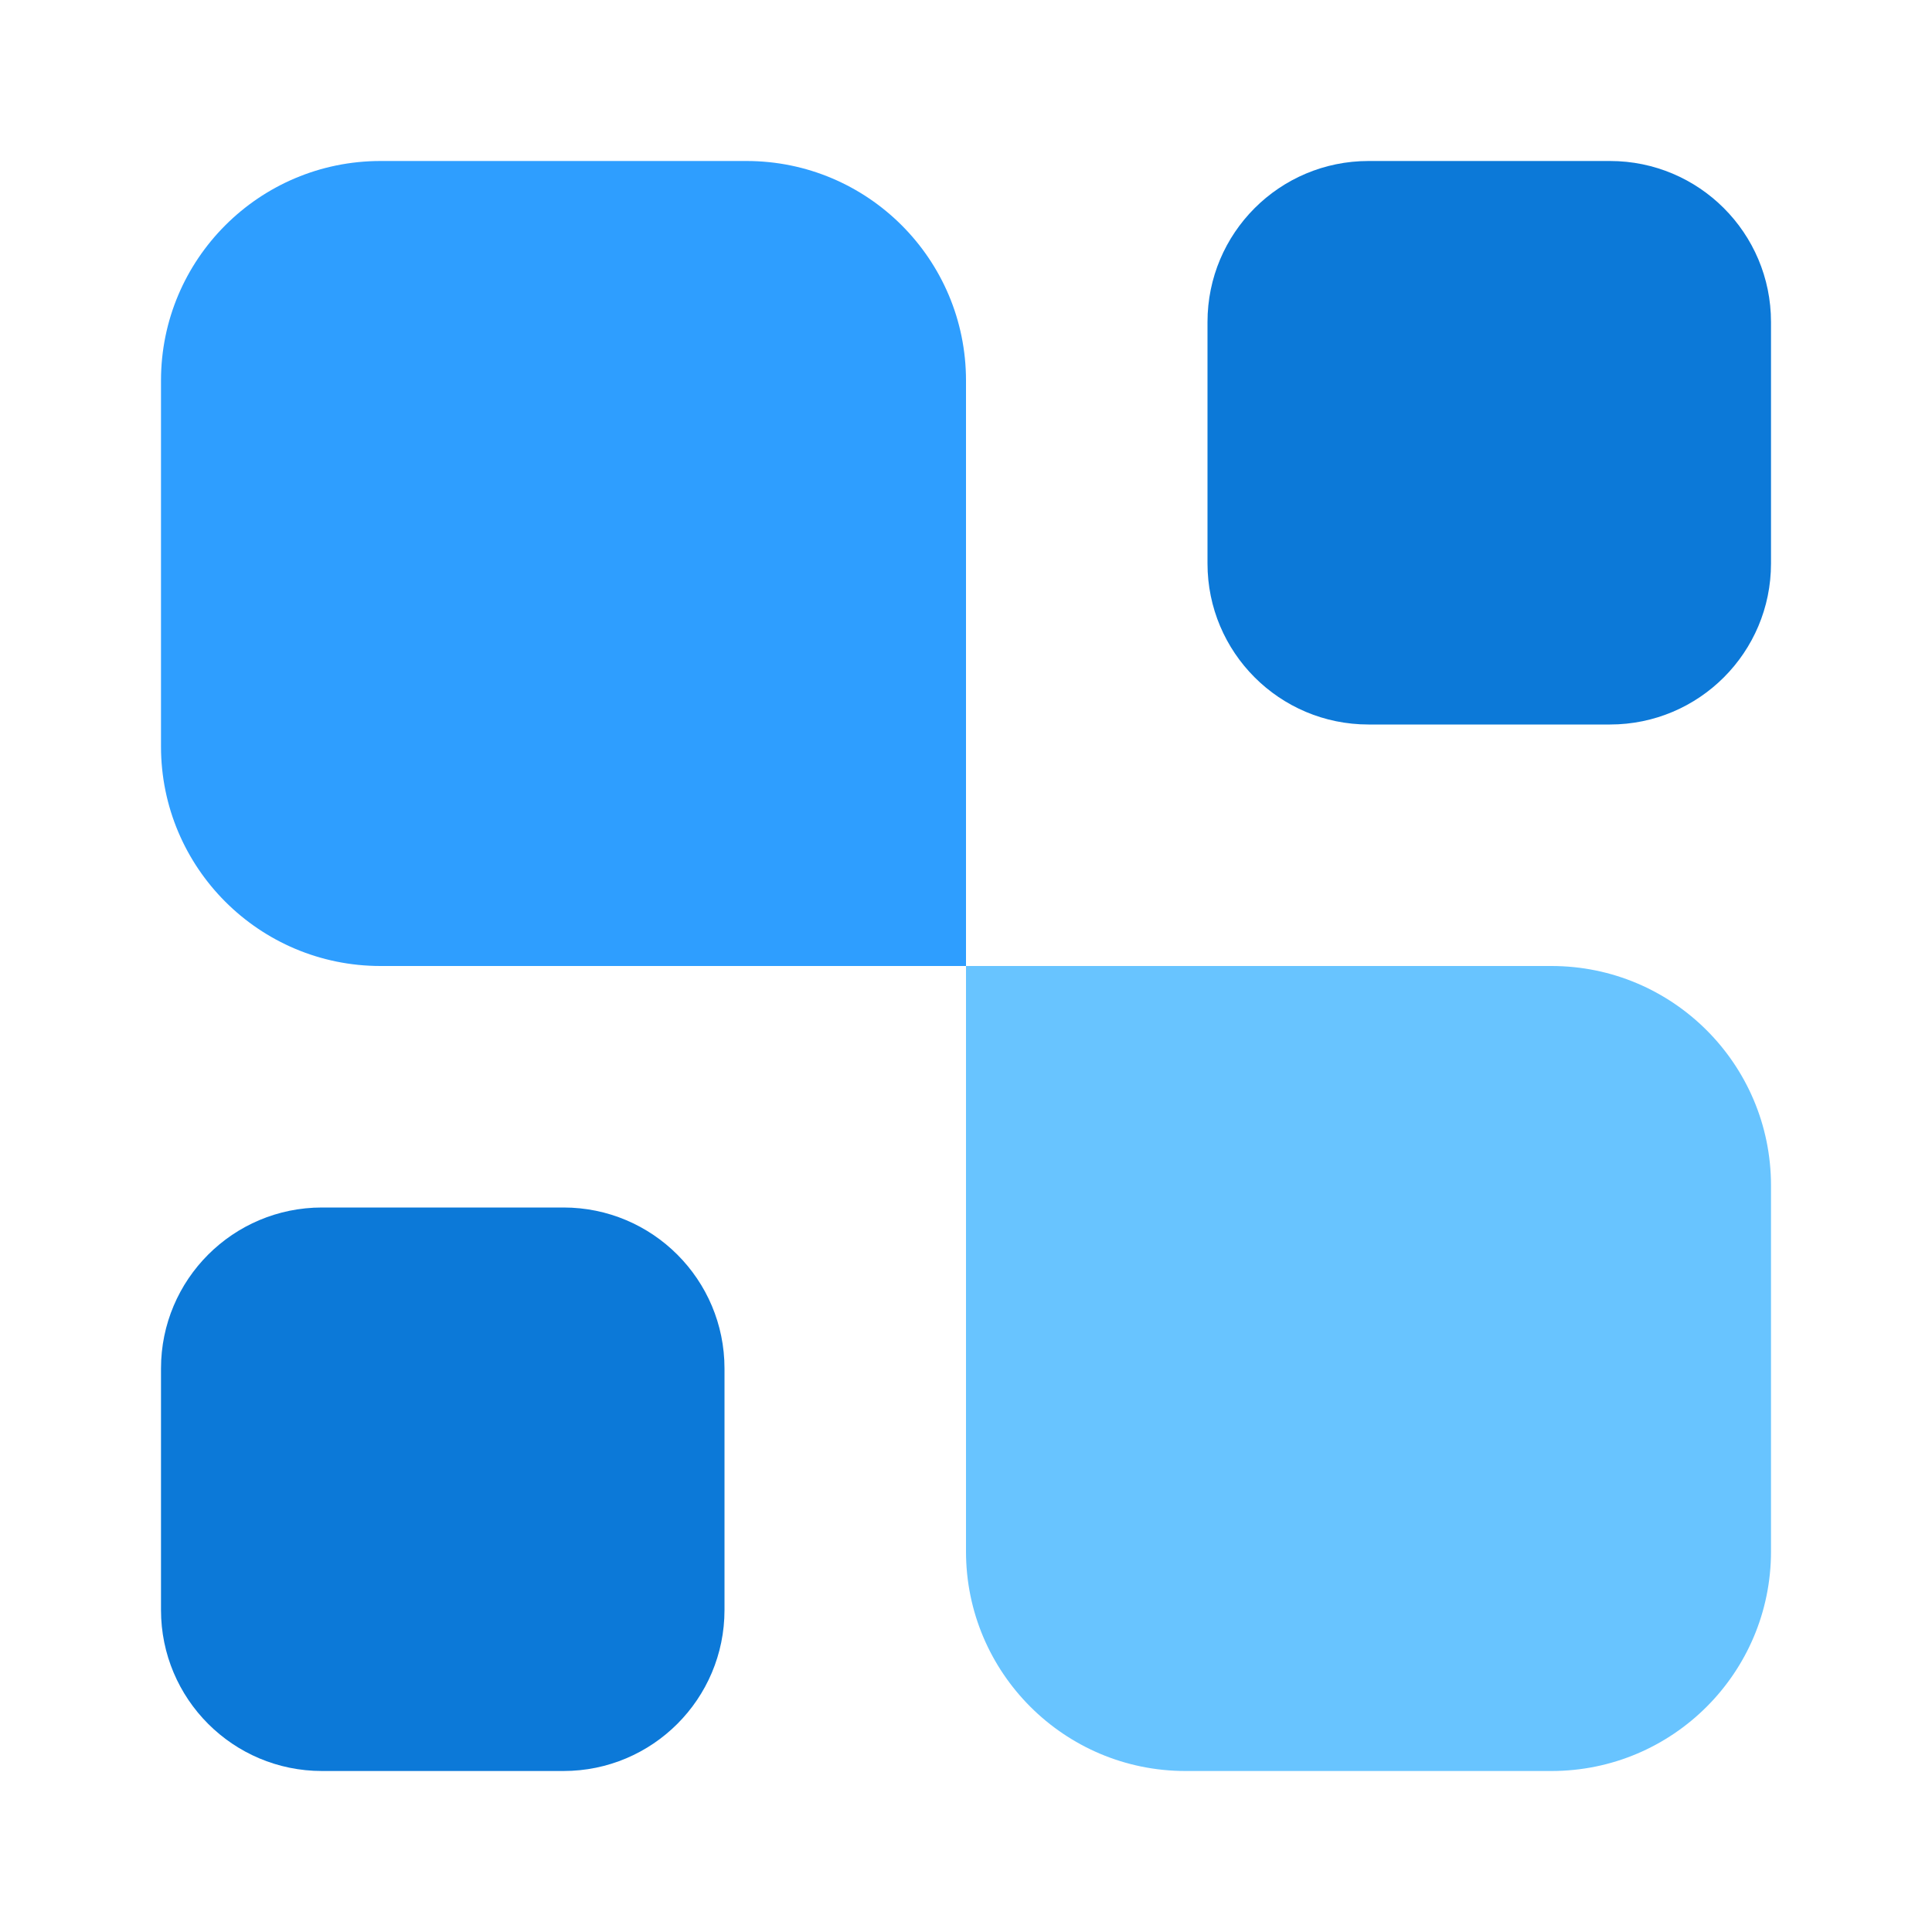
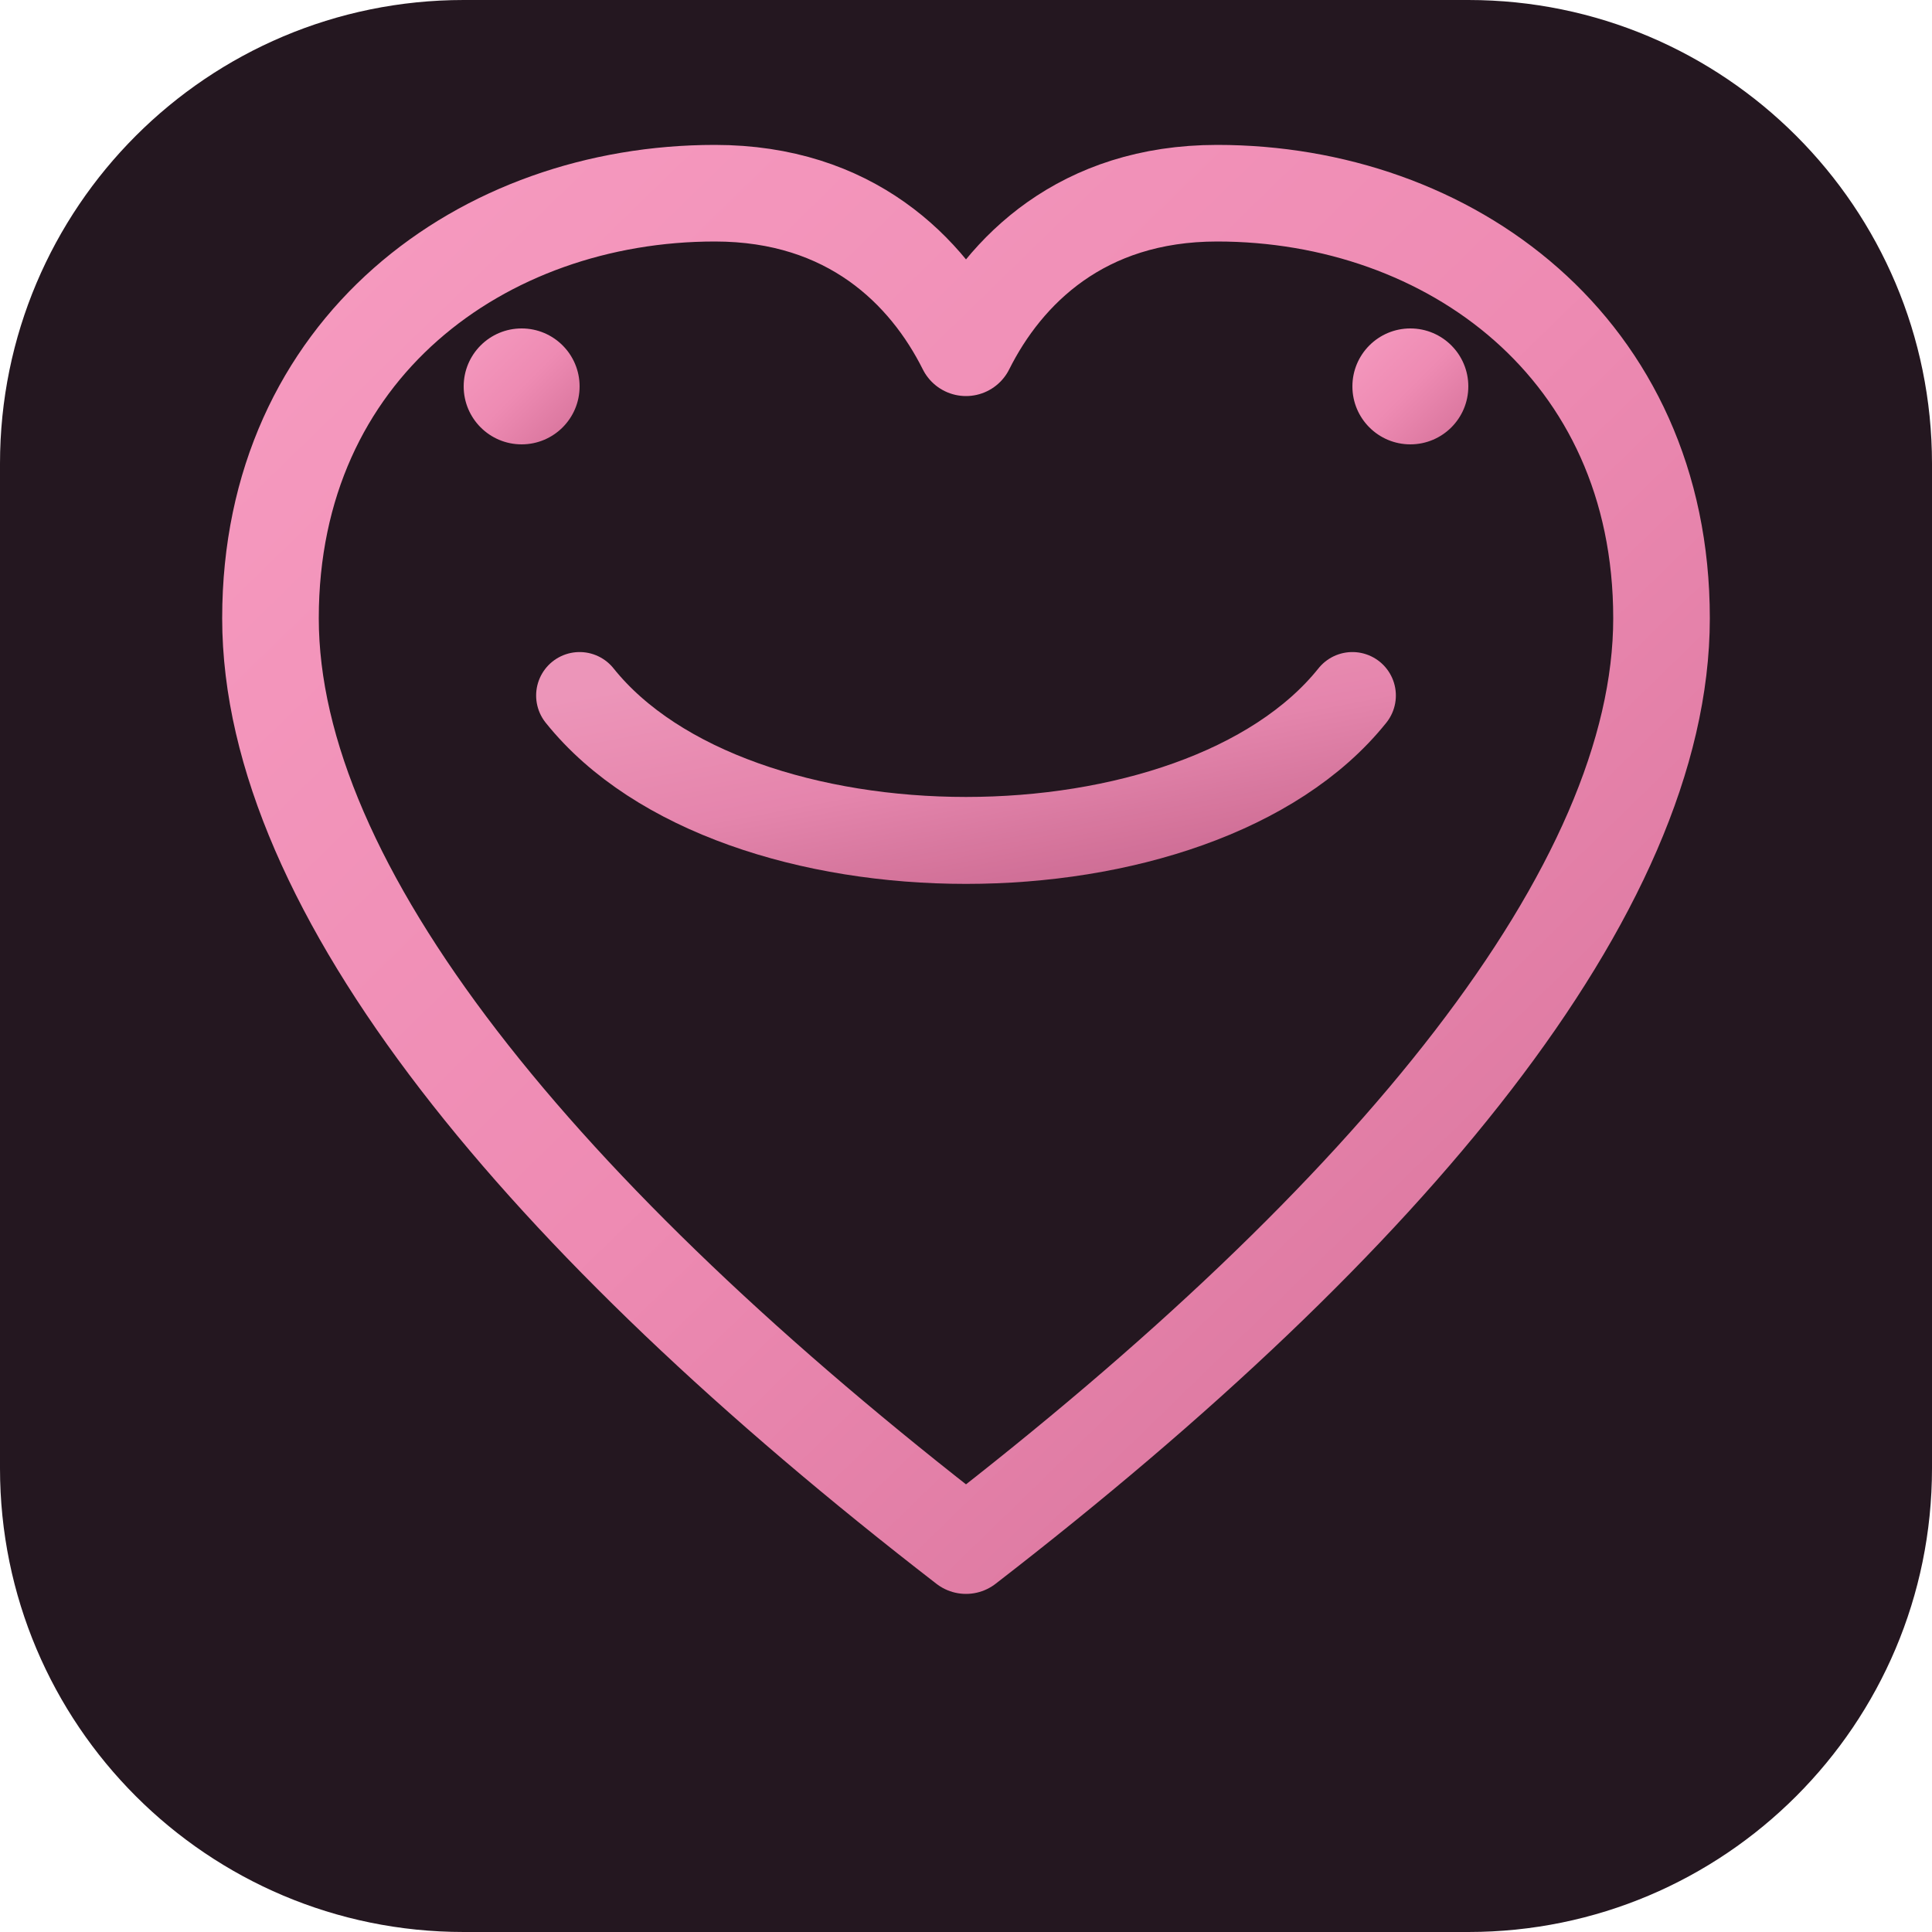
- <svg xmlns="http://www.w3.org/2000/svg" width="24" height="24" viewBox="0 0 24 24" fill="none">
-   <path d="M22 19.273C22 20.779 20.779 22 19.273 22H14.727C13.221 22 12 20.779 12 19.273V12H19.273C20.779 12 22 13.221 22 14.727V19.273Z" fill="#68C4FF" />
-   <path d="M20 2C21.105 2 22 2.895 22 4V7C22 8.105 21.105 9 20 9H17C15.895 9 15 8.105 15 7V4C15 2.895 15.895 2 17 2H20Z" fill="#0C79D8" />
-   <path d="M7 15C8.105 15 9 15.895 9 17V20C9 21.105 8.105 22 7 22H4C2.895 22 2 21.105 2 20V17C2 15.895 2.895 15 4 15H7Z" fill="#0C79D8" />
-   <path d="M12 12H4.727C3.221 12 2 10.779 2 9.273V4.727C2 3.221 3.221 2 4.727 2H9.273C10.779 2 12 3.221 12 4.727V12Z" fill="#2E9EFF" />
+ <svg xmlns="http://www.w3.org/2000/svg" viewBox="0 0 100 100" fill="none">
+   <rect width="100" height="100" rx="24" fill="#241720" />
+   <defs>
+     <linearGradient id="roseGoldFavicon" x1="0%" y1="0%" x2="100%" y2="100%">
+       <stop offset="0%" stop-color="#f69bc0" />
+       <stop offset="50%" stop-color="#ee8bb3" />
+       <stop offset="100%" stop-color="#d47098" />
+     </linearGradient>
+   </defs>
+   <path d="M50 80 C28 63 14 46 14 32 C14 18 25 10 37 10 C44 10 48 14 50 18 C52 14 56 10 63 10 C75 10 86 18 86 32 C86 46 72 63 50 80 Z" stroke="url(#roseGoldFavicon)" stroke-width="5" stroke-linecap="round" stroke-linejoin="round" />
+   <path d="M30 36 C38 46 62 46 70 36" stroke="url(#roseGoldFavicon)" stroke-width="4.5" stroke-linecap="round" opacity="0.95" />
+   <circle cx="27" cy="20" r="3" fill="url(#roseGoldFavicon)" />
+   <circle cx="73" cy="20" r="3" fill="url(#roseGoldFavicon)" />
</svg>
